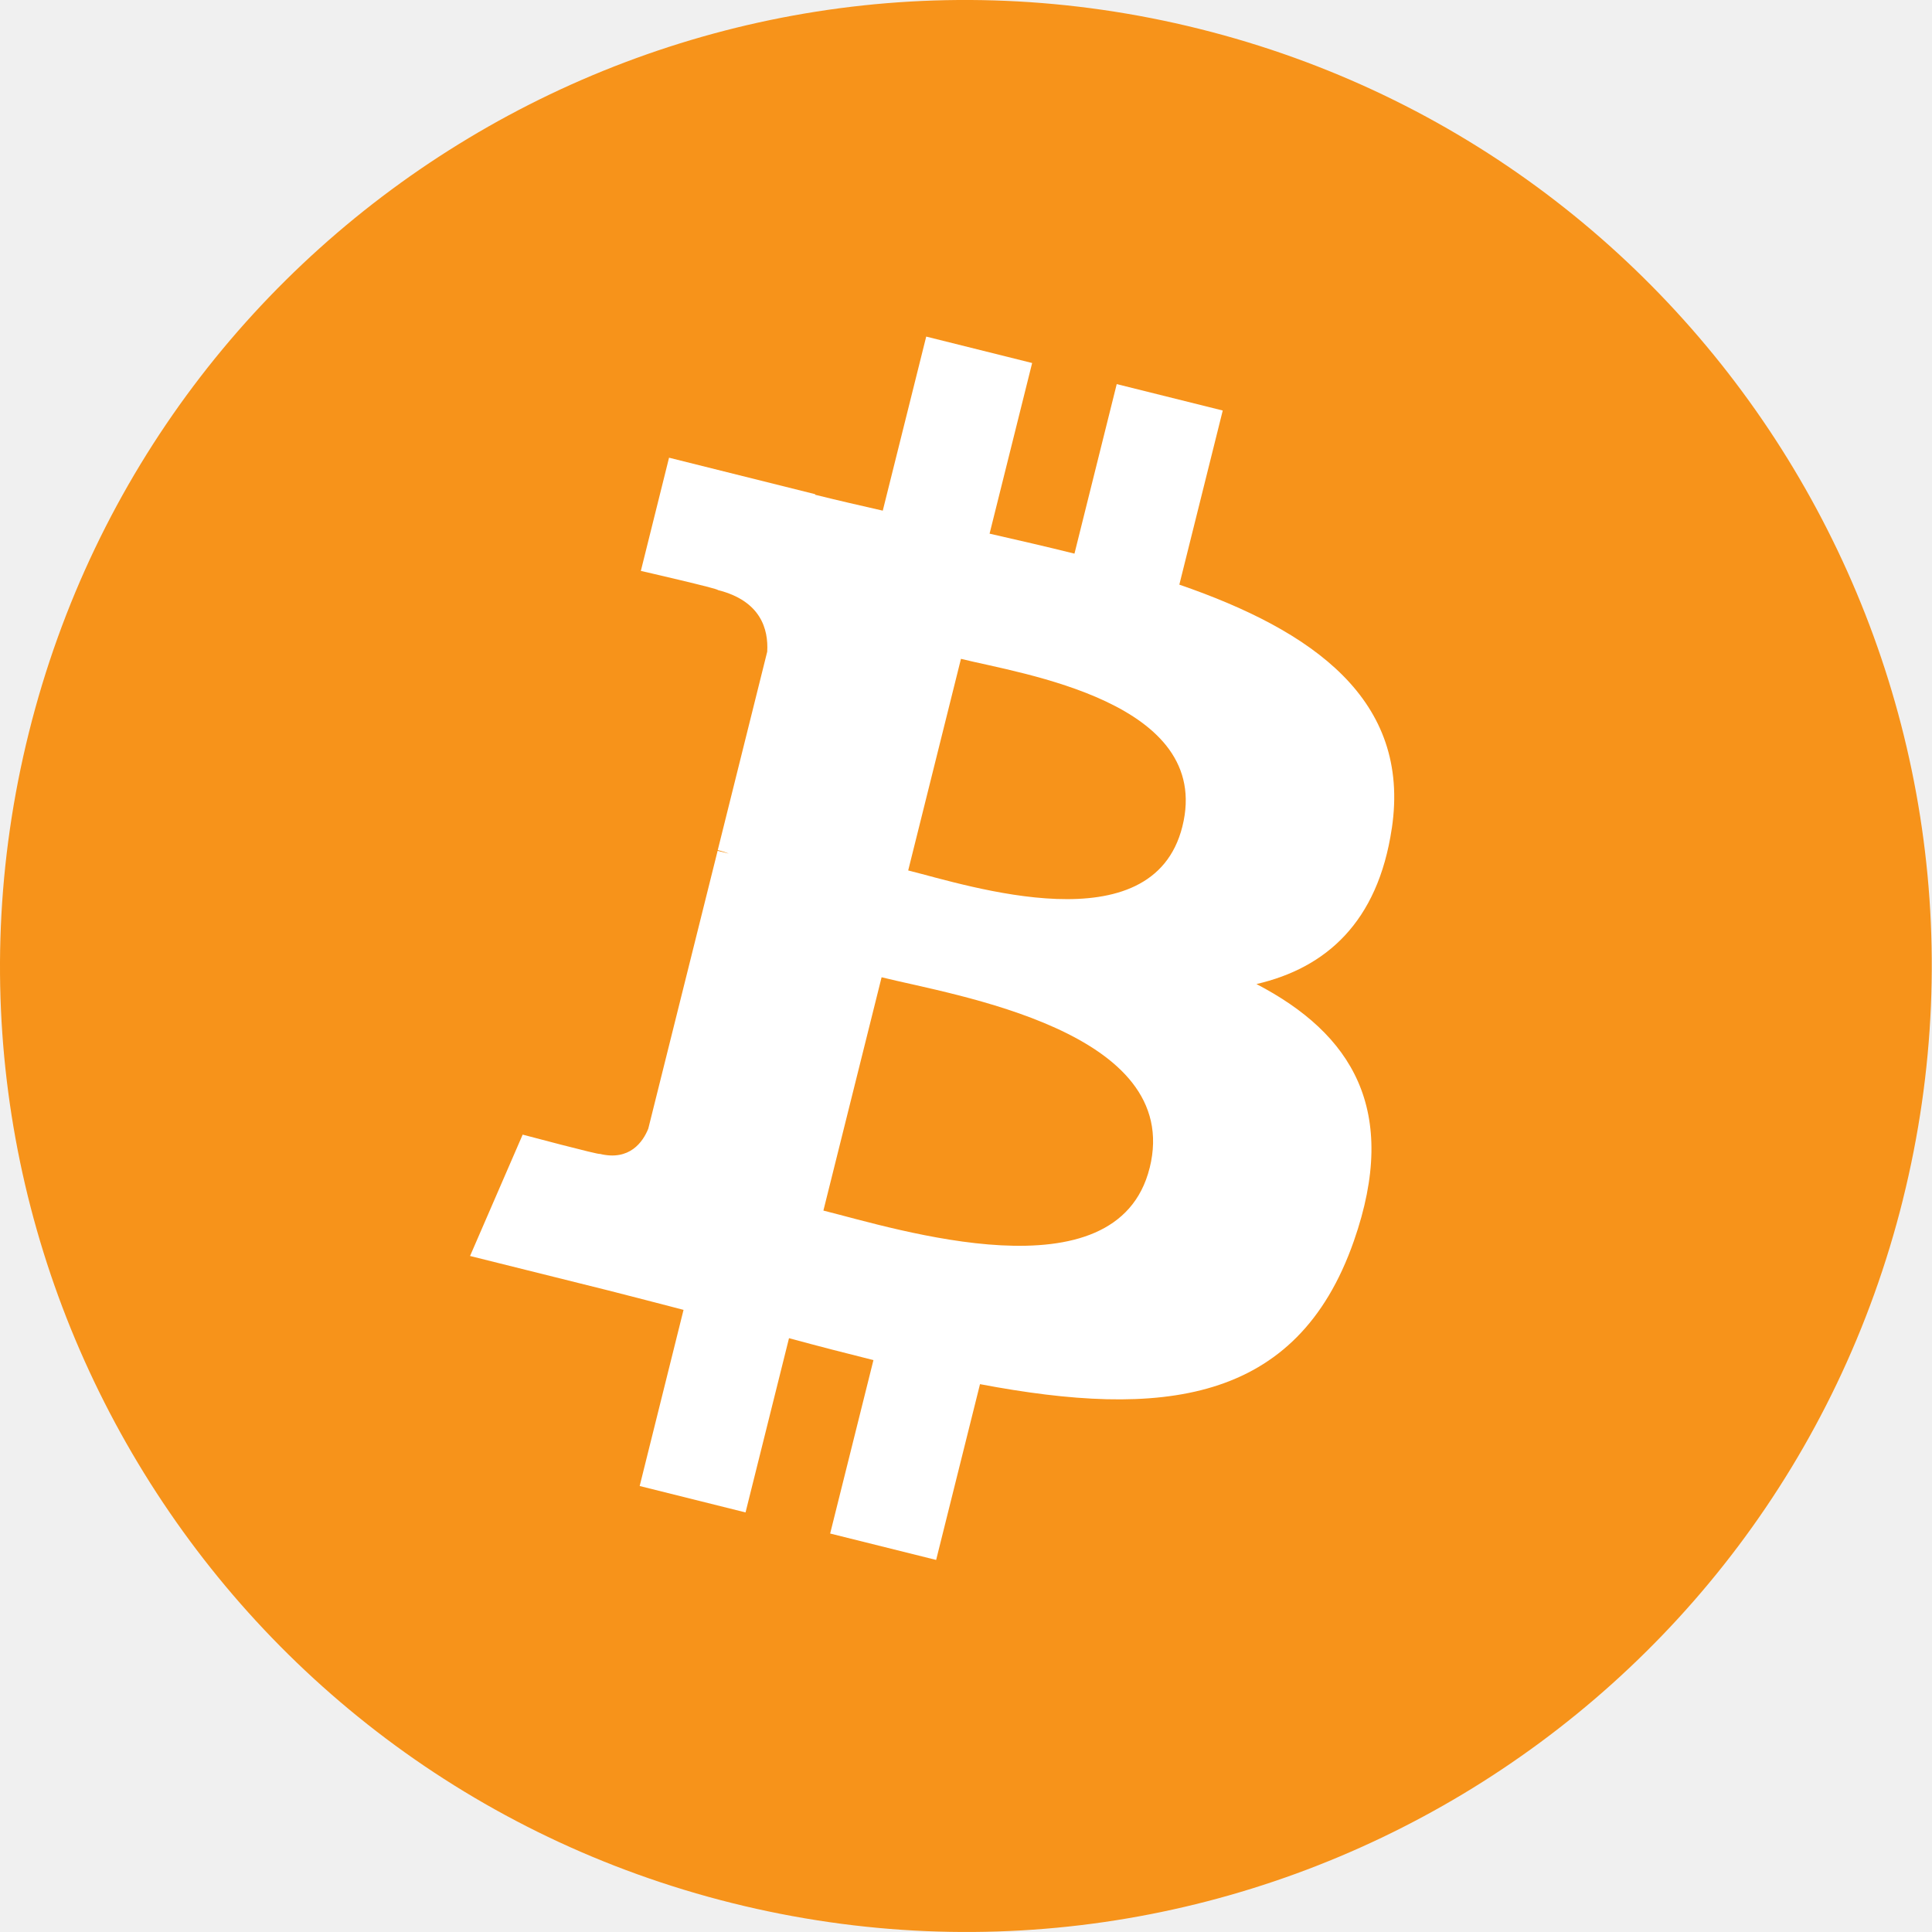
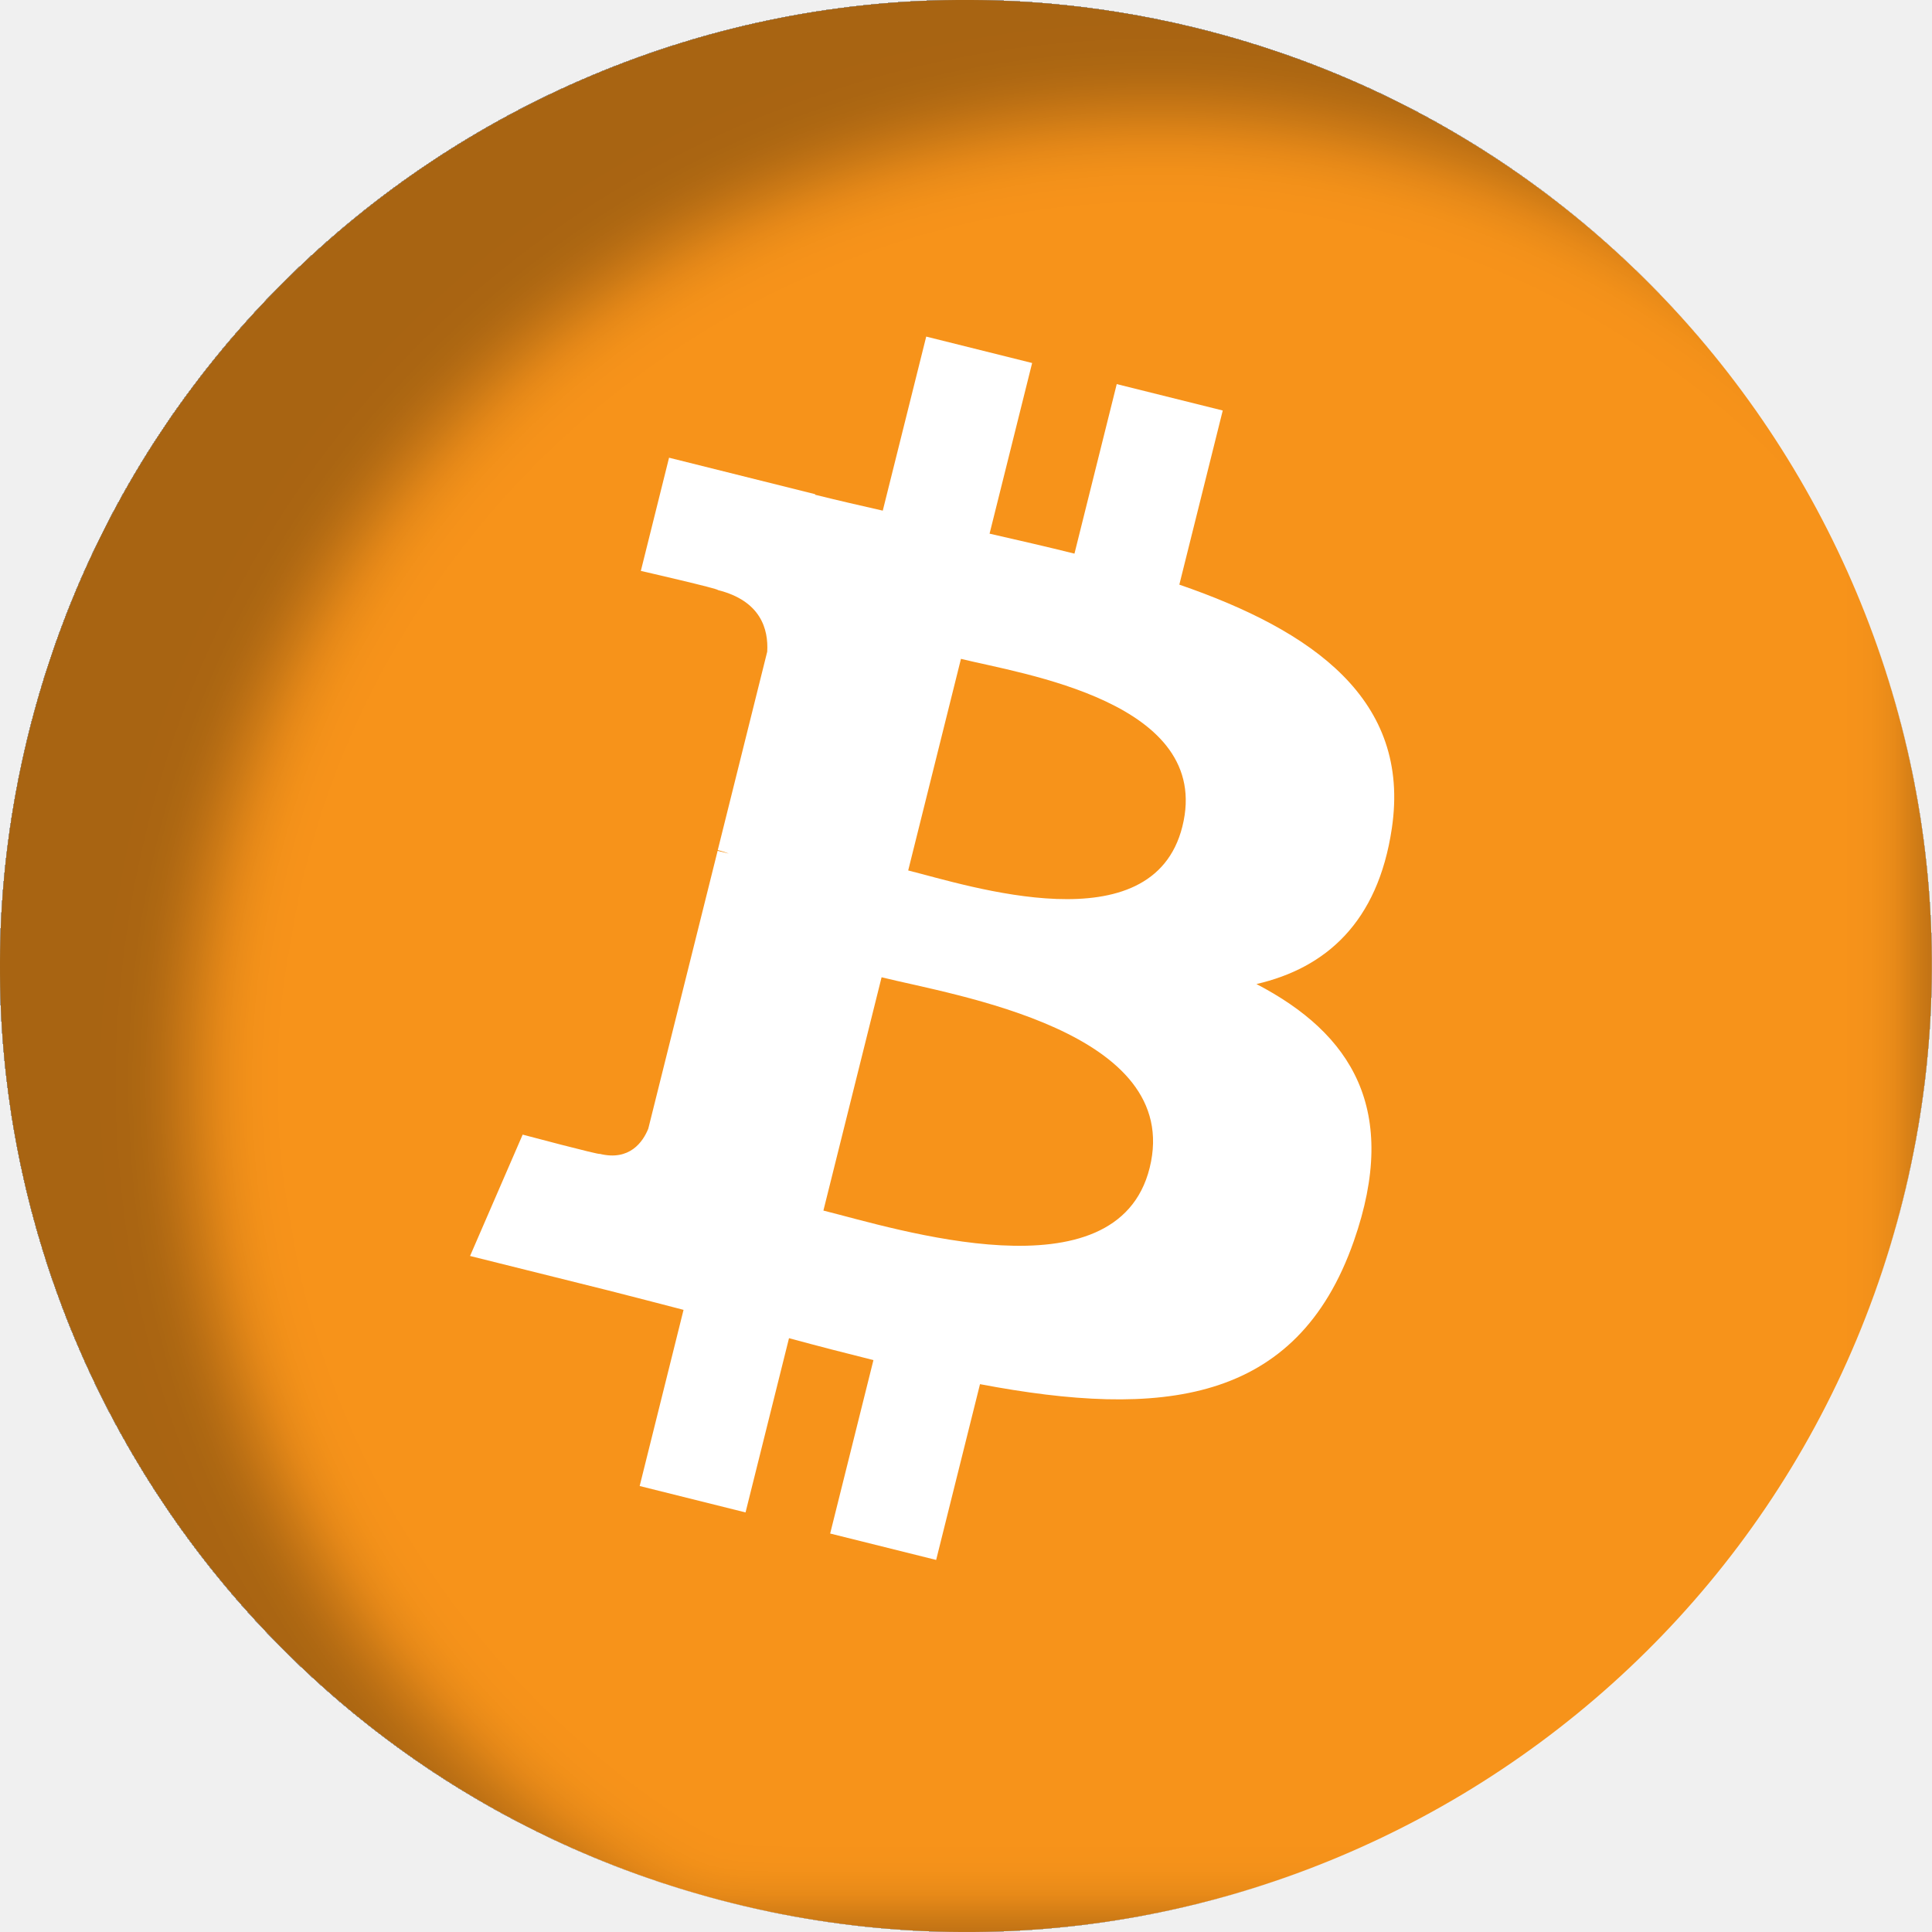
- <svg xmlns="http://www.w3.org/2000/svg" width="800px" height="800px" viewBox="0.004 0 64 64">
-   <path d="M63.04 39.741c-4.274 17.143-21.638 27.575-38.783 23.301C7.12 58.768-3.313 41.404.962 24.262 5.234 7.117 22.597-3.317 39.737.957c17.144 4.274 27.576 21.64 23.302 38.784z" fill="#f7931a" />
-   <path d="M46.11 27.441c.636-4.258-2.606-6.547-7.039-8.074l1.438-5.768-3.512-.875-1.4 5.616c-.922-.23-1.87-.447-2.812-.662l1.41-5.653-3.509-.875-1.439 5.766c-.764-.174-1.514-.346-2.242-.527l.004-.018-4.842-1.209-.934 3.75s2.605.597 2.55.634c1.422.355 1.68 1.296 1.636 2.042l-1.638 6.571c.098.025.225.061.365.117l-.37-.092-2.297 9.205c-.174.432-.615 1.08-1.609.834.035.051-2.552-.637-2.552-.637l-1.743 4.02 4.57 1.139c.85.213 1.683.436 2.502.646l-1.453 5.835 3.507.875 1.44-5.772c.957.26 1.887.5 2.797.726L27.504 50.8l3.511.875 1.453-5.823c5.987 1.133 10.49.676 12.383-4.738 1.527-4.36-.075-6.875-3.225-8.516 2.294-.531 4.022-2.04 4.483-5.157zM38.087 38.69c-1.086 4.36-8.426 2.004-10.807 1.412l1.928-7.729c2.38.594 10.011 1.77 8.88 6.317zm1.085-11.312c-.99 3.966-7.1 1.951-9.083 1.457l1.748-7.01c1.983.494 8.367 1.416 7.335 5.553z" fill="#ffffff" />
+ <svg xmlns="http://www.w3.org/2000/svg" width="100" height="100" viewBox="0 0 100 100" fill="none">
+   <g clip-path="url(#clip0_111_1068)" filter="url(#filter0_i_111_1068)">
+     <path d="M98.494 62.095C91.816 88.881 64.684 105.181 37.895 98.503C11.119 91.825 -5.183 64.694 1.497 37.909C8.172 11.12 35.302 -5.183 62.083 1.495C88.87 8.173 105.172 35.308 98.494 62.095Z" fill="#F7931A" />
+     <path d="M72.041 42.877C73.034 36.223 67.969 32.647 61.042 30.261L63.289 21.248L57.802 19.881L55.614 28.656C54.173 28.297 52.692 27.958 51.22 27.622L53.423 18.789L47.941 17.422L45.692 26.431C44.498 26.159 43.327 25.891 42.189 25.608L42.195 25.58L34.63 23.691L33.17 29.55C33.17 29.55 37.241 30.483 37.155 30.541C39.377 31.095 39.78 32.566 39.711 33.731L37.152 43.998C37.305 44.038 37.503 44.094 37.722 44.181L37.144 44.038L33.555 58.42C33.283 59.095 32.594 60.108 31.041 59.723C31.095 59.803 27.053 58.728 27.053 58.728L24.33 65.009L31.47 66.789C32.798 67.122 34.1 67.47 35.38 67.798L33.109 76.916L38.589 78.283L40.839 69.264C42.334 69.67 43.788 70.045 45.209 70.398L42.969 79.375L48.455 80.742L50.725 71.644C60.08 73.414 67.116 72.7 70.073 64.241C72.459 57.428 69.956 53.498 65.034 50.934C68.619 50.105 71.32 47.747 72.041 42.877ZM59.505 60.453C57.808 67.266 46.339 63.584 42.619 62.659L45.631 50.583C49.35 51.511 61.272 53.348 59.505 60.453ZM61.2 42.778C59.653 48.975 50.106 45.827 47.008 45.055L49.739 34.102C52.837 34.873 62.812 36.314 61.2 42.778Z" fill="white" />
+   </g>
+   <defs>
+     <filter id="filter0_i_111_1068" x="0" y="0" width="104" height="104" filterUnits="userSpaceOnUse" color-interpolation-filters="sRGB">
+       <feFlood flood-opacity="0" result="BackgroundImageFix" />
+       <feBlend mode="normal" in="SourceGraphic" in2="BackgroundImageFix" result="shape" />
+       <feColorMatrix in="SourceAlpha" type="matrix" values="0 0 0 0 0 0 0 0 0 0 0 0 0 0 0 0 0 0 127 0" result="hardAlpha" />
+       <feOffset dx="10" dy="6" />
+       <feGaussianBlur stdDeviation="2" />
+       <feComposite in2="hardAlpha" operator="arithmetic" k2="-1" k3="1" />
+       <feColorMatrix type="matrix" values="0 0 0 0 0 0 0 0 0 0 0 0 0 0 0 0 0 0 0.32 0" />
+       <feBlend mode="normal" in2="shape" result="effect1_innerShadow_111_1068" />
+     </filter>
+     <clipPath id="clip0_111_1068">
+       <rect width="100" height="100" fill="white" />
+     </clipPath>
+   </defs>
</svg>
